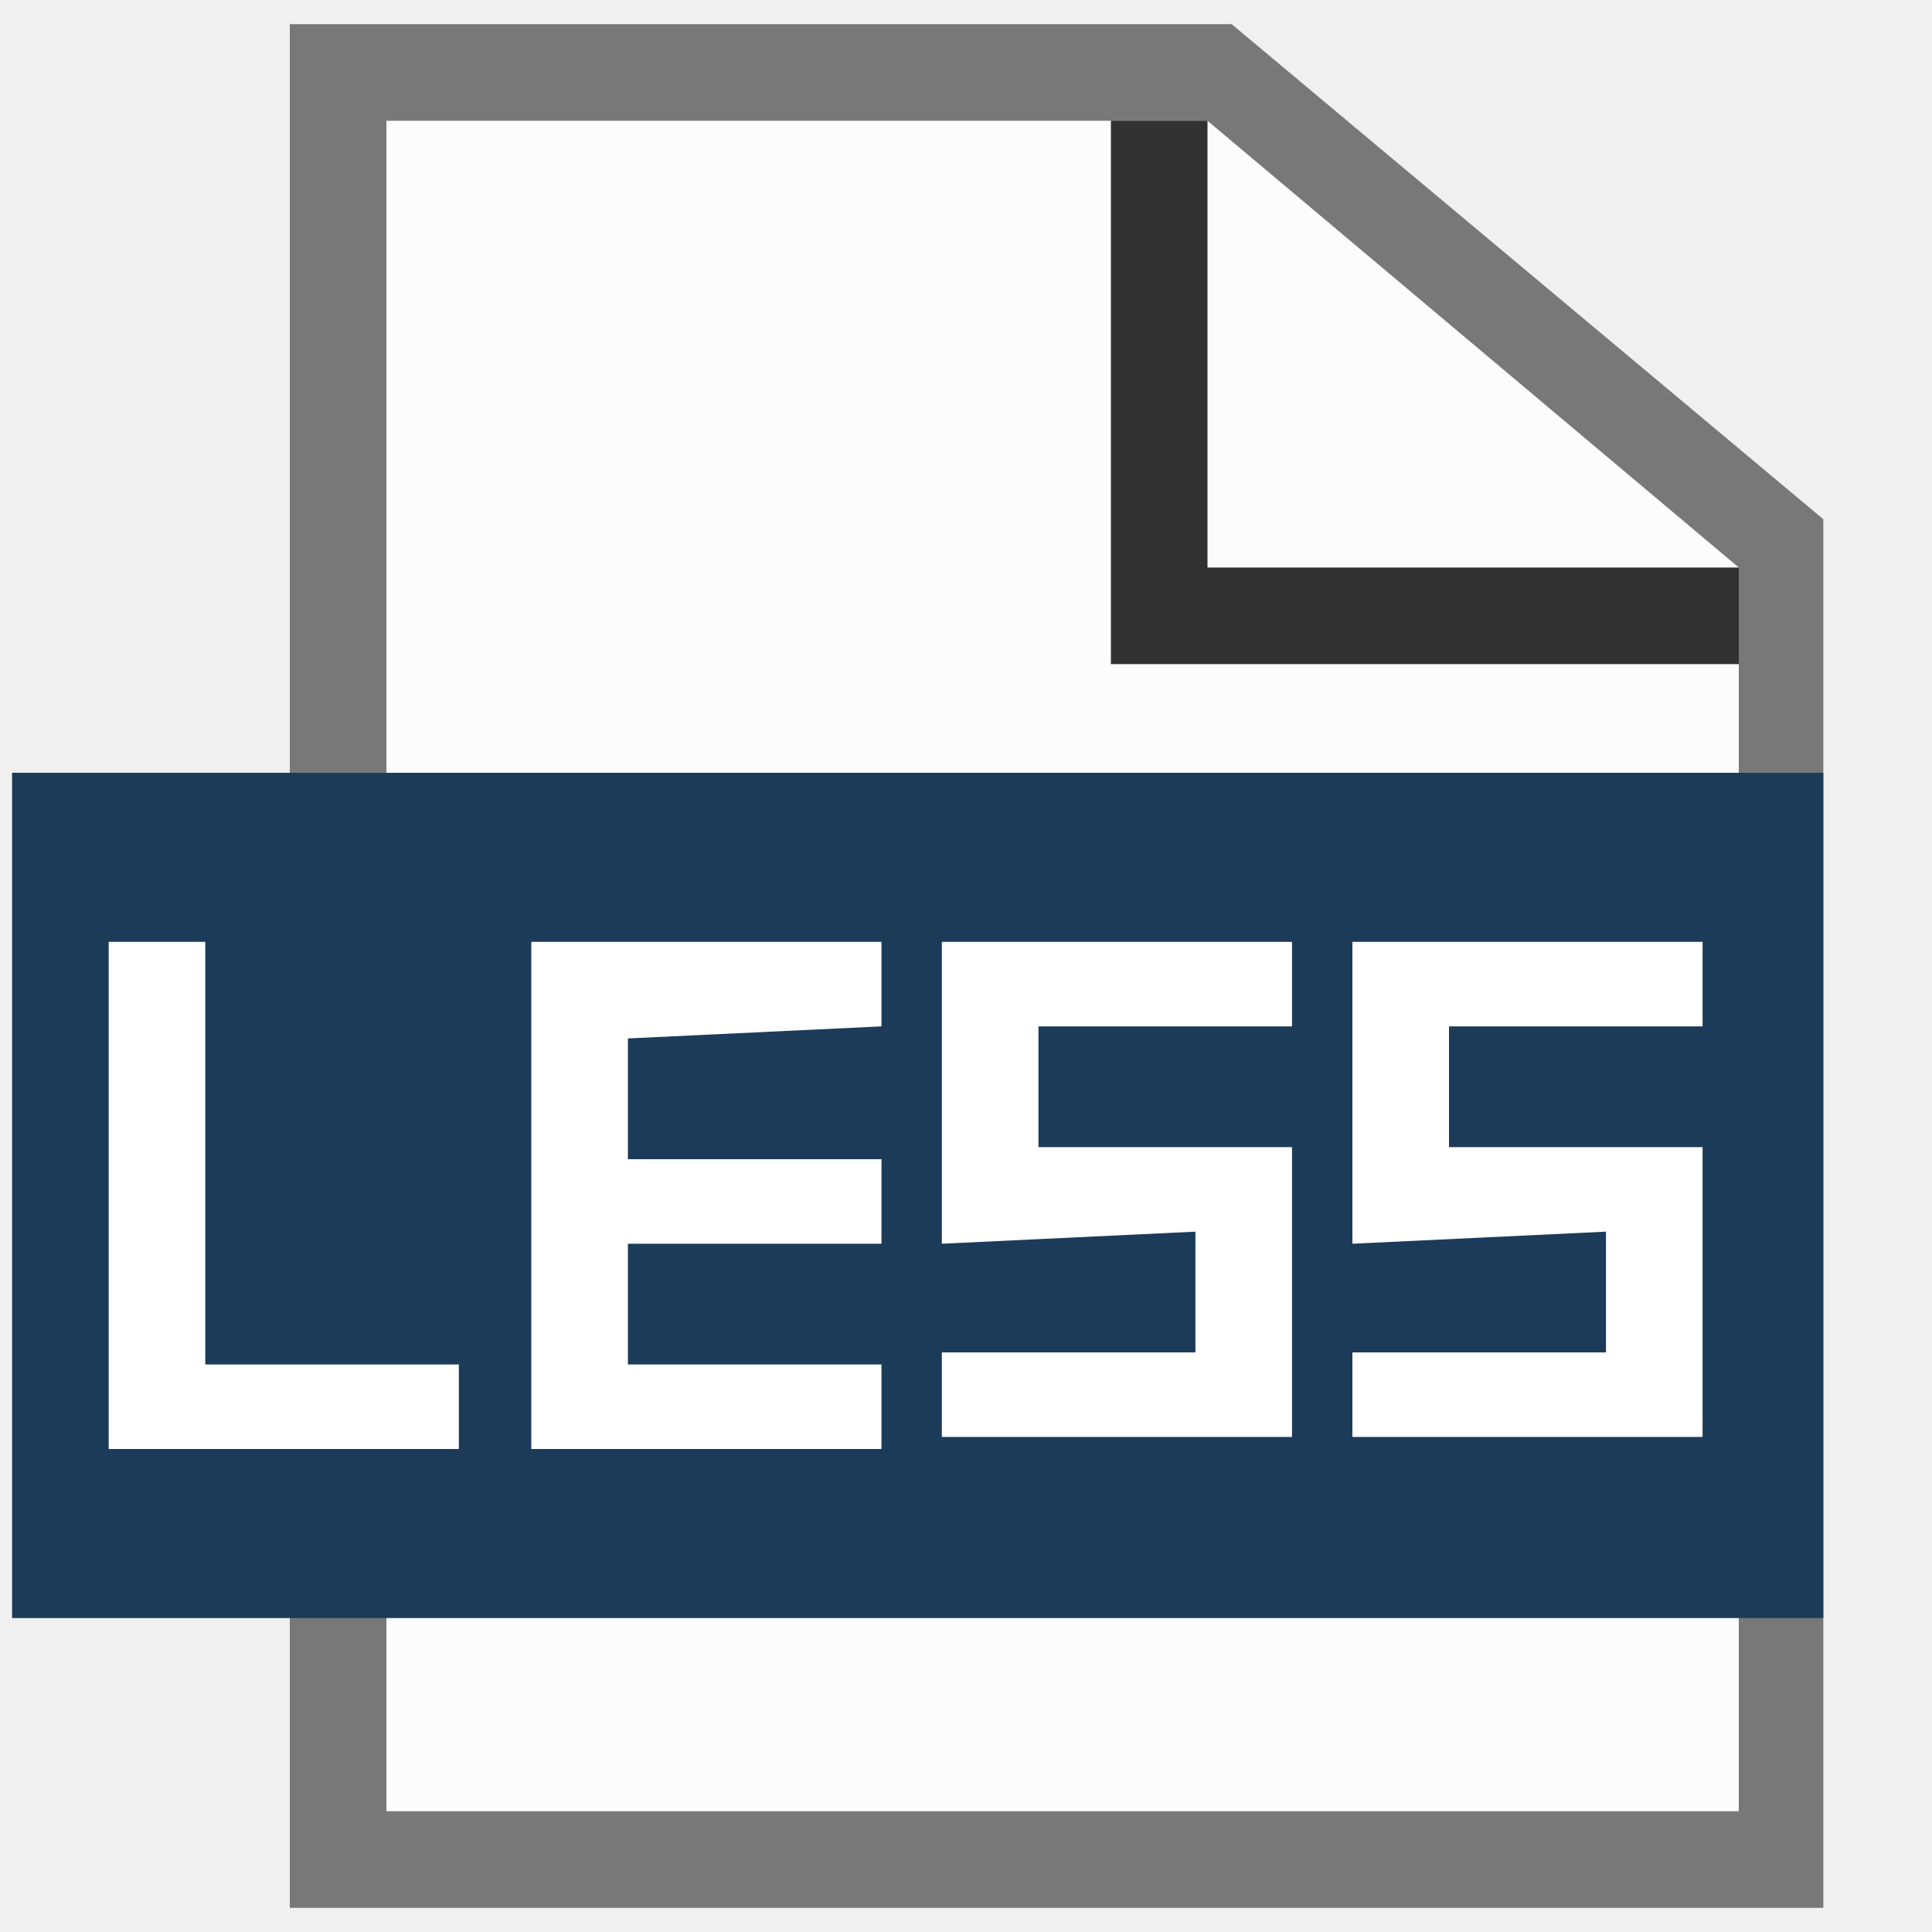
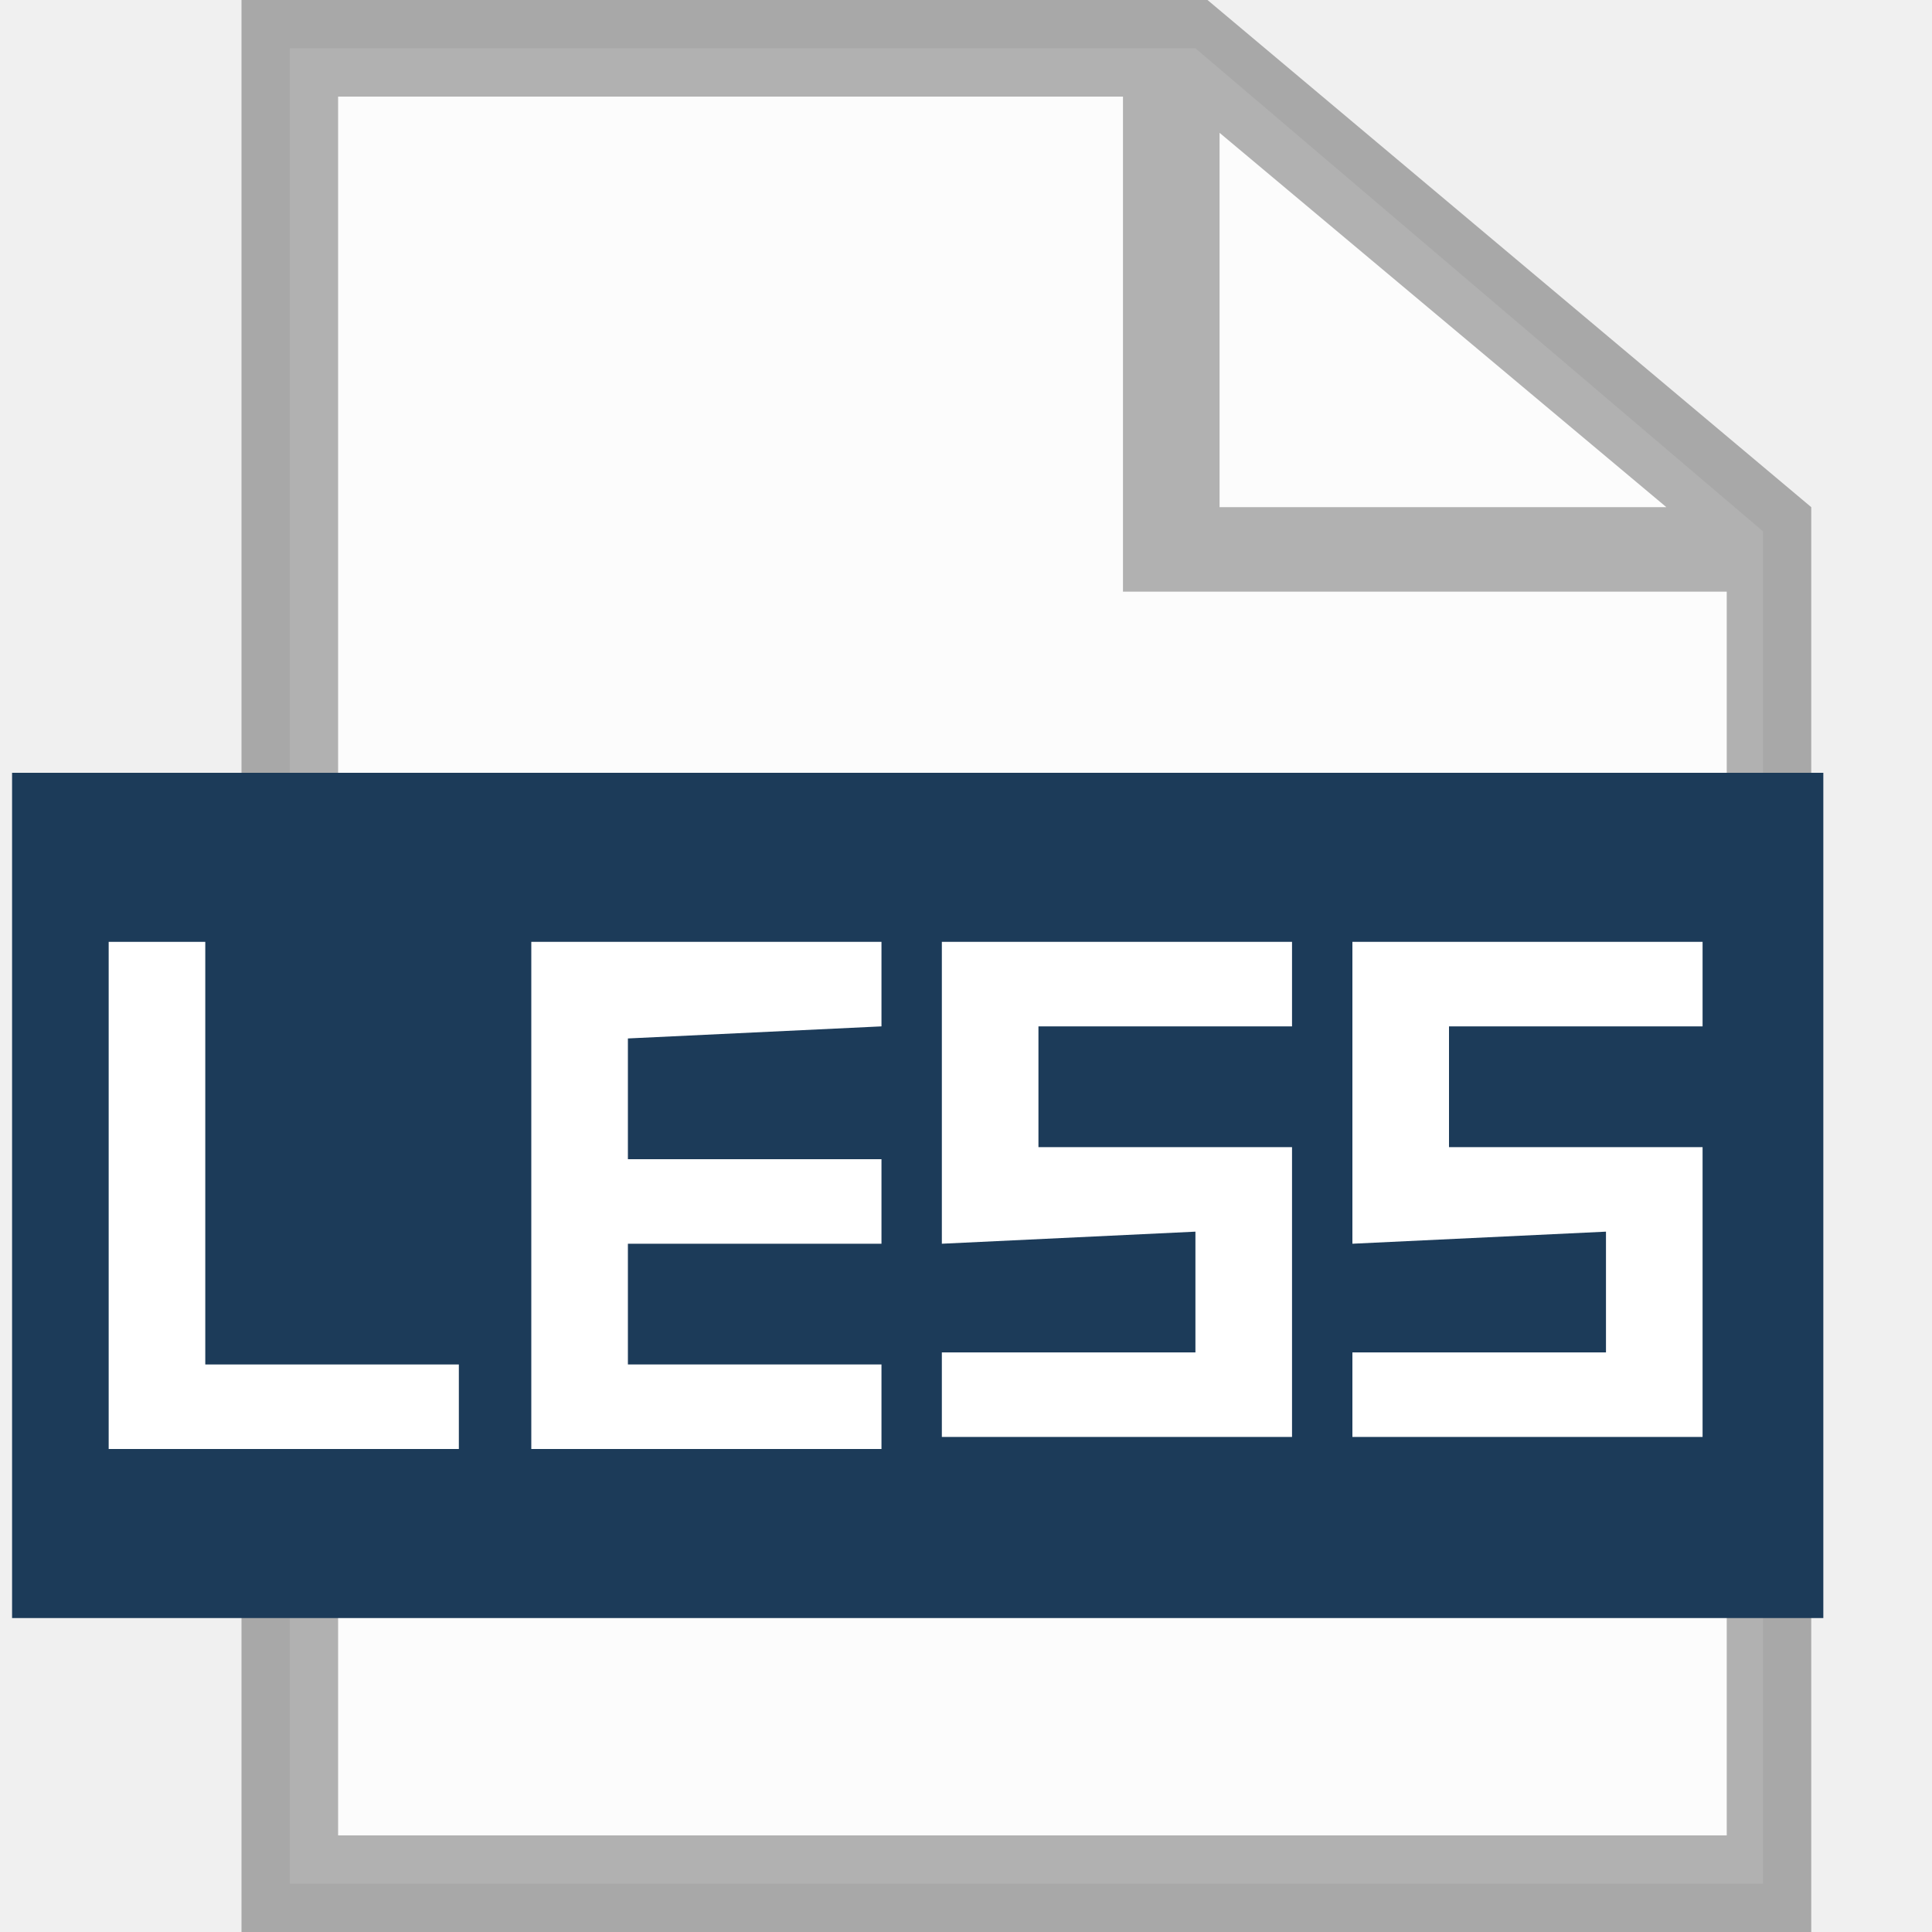
<svg xmlns="http://www.w3.org/2000/svg" version="1.1" id="Layer_1" x="0px" y="0px" viewBox="0 0 16 16" enable-background="new 0 0 16 16" xml:space="preserve">
-   <polygon opacity="0.8" fill="#FFFFFF" enable-background="new    " points="14.4,15 3.2,15 3.2,1 10,1 14.4,4.7 " />
-   <path opacity="0.5" enable-background="new    " d="M10.2,0.2H2.4v15.6h12.7V4.3L10.2,0.2z M10.3,1.3l3.6,3 M14.4,4.7V15  c0,0-11.2,0-11.2,0V1L10,1" />
-   <polygon opacity="0.8" points="10,4.7 10,1 9.2,1 9.2,5.5 9.7,5.5 9.7,5.5 14.4,5.5 14.4,4.7 " />
+   <polygon opacity="0.8" fill="#FFFFFF" points="14.6,15.6 2.4,15.6 2.4,0.4 9.9,0.4 14.6,4.4 " />
+   <path opacity="0.3" d="M10,0H2v16h13V4.2L10,0z M10.1,1.1l3.7,3.1h-3.7V1.1z M2.8,15.2V0.8h6.5v4.1h5v10.3H2.8z" />
  <rect x="0.1" y="6.4" fill="#1C3B59" width="15" height="7" />
  <g>
    <path fill="#FFFFFF" d="M1.7,11.3h2.1V12H0.9V7.8h0.8V11.3z" />
    <path fill="#FFFFFF" d="M5.2,8.6v1h2.1v0.7H5.2v1h2.1V12H4.4V7.8h2.9v0.7L5.2,8.6L5.2,8.6z" />
    <path fill="#FFFFFF" d="M7.8,10.3V7.8h2.9v0.7H8.6v1h2.1v2.4H7.8v-0.7h2.1v-1L7.8,10.3L7.8,10.3z" />
    <path fill="#FFFFFF" d="M11.2,10.3V7.8h2.9v0.7H12v1h2.1v2.4h-2.9v-0.7h2.1v-1L11.2,10.3L11.2,10.3z" />
  </g>
</svg>
